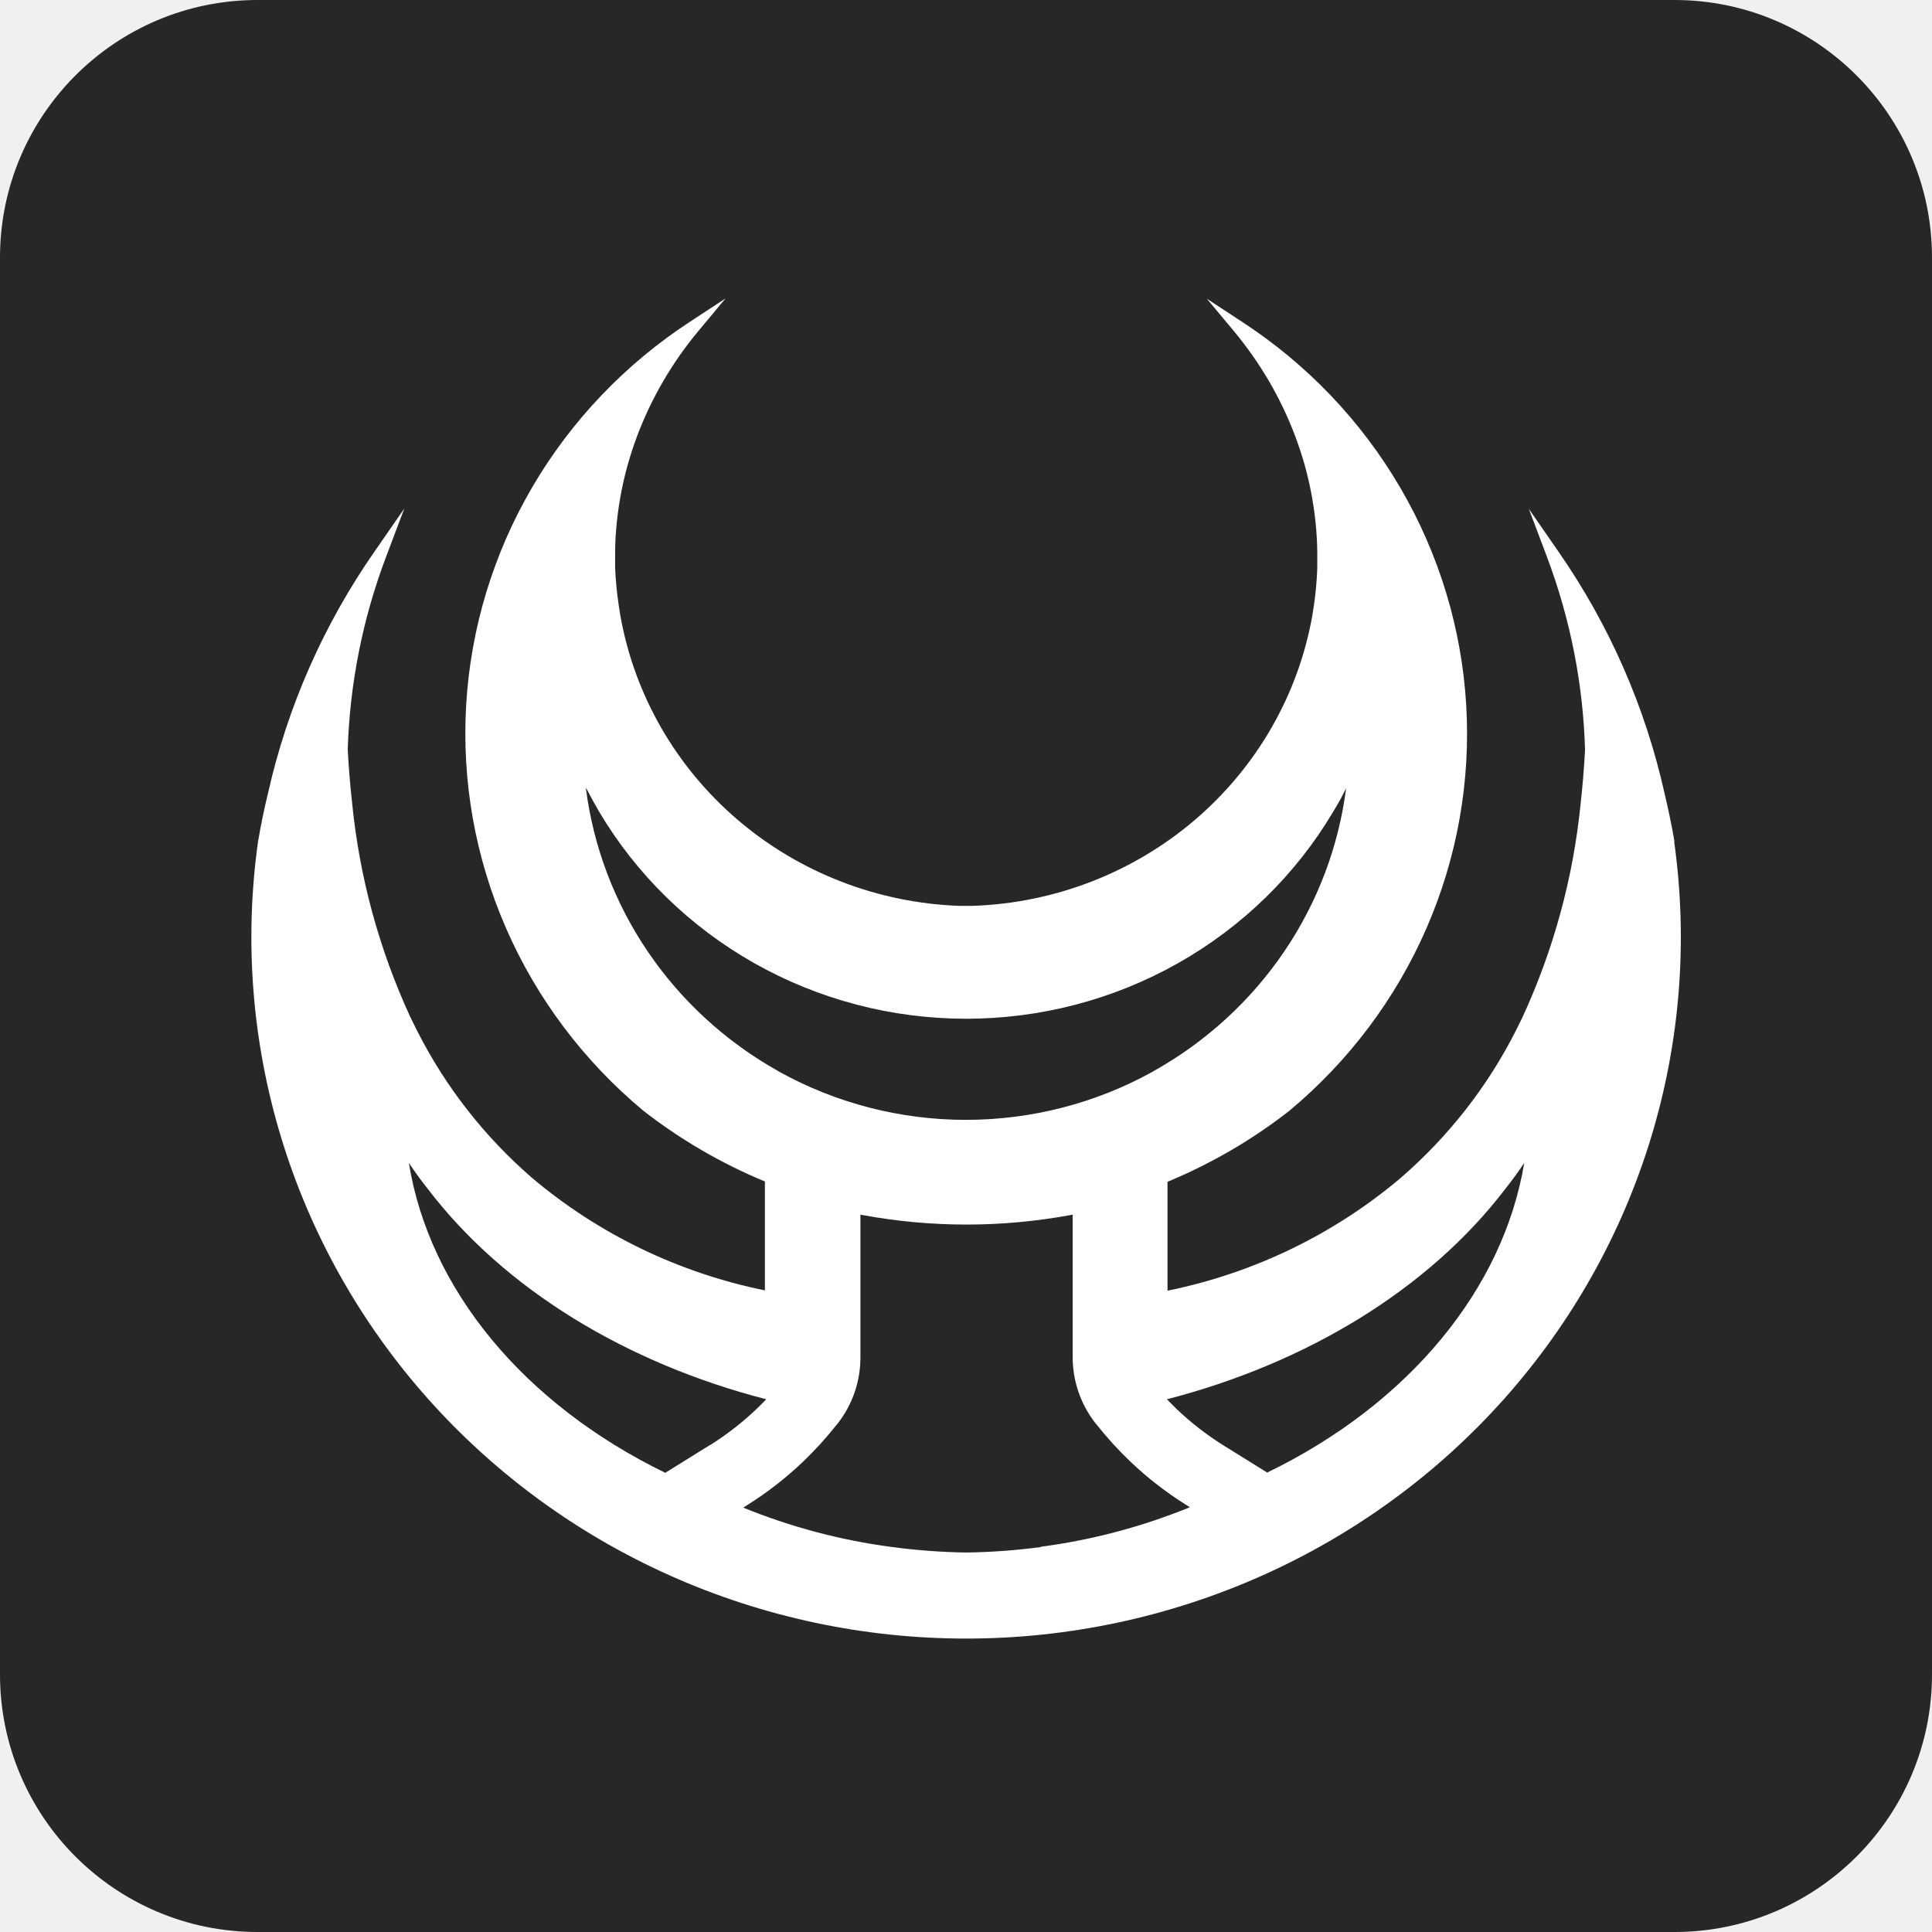
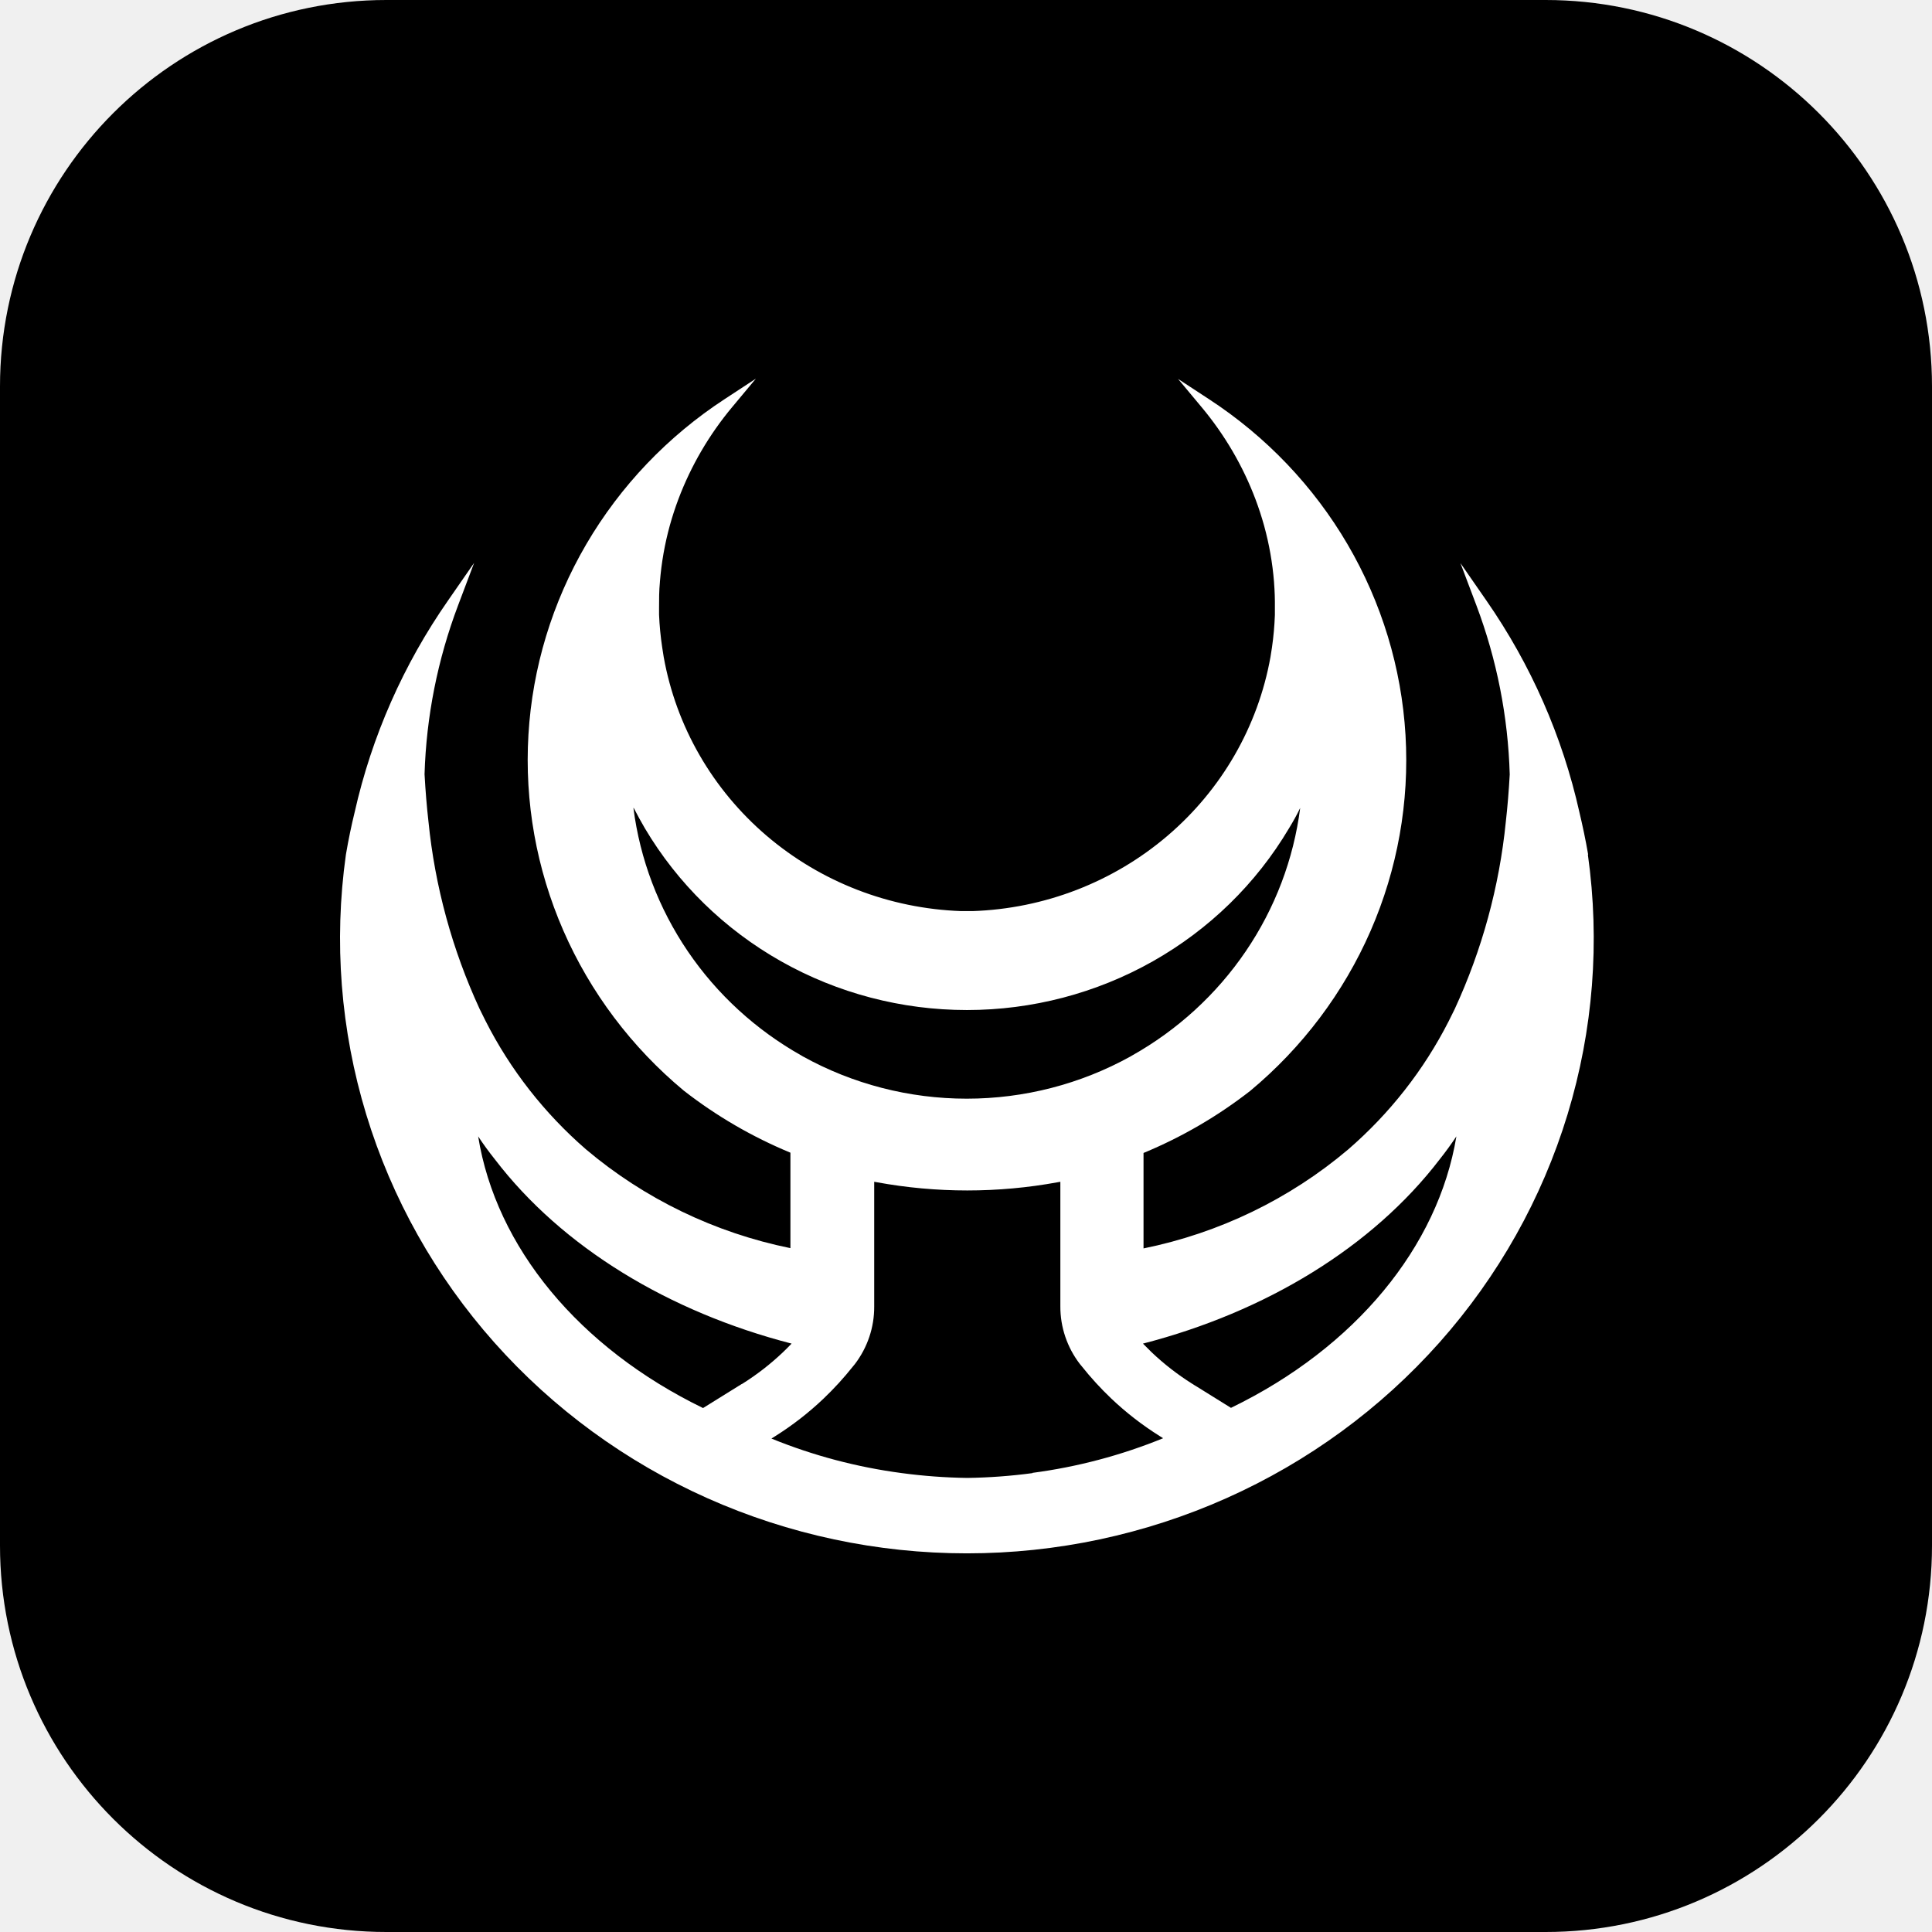
- <svg xmlns="http://www.w3.org/2000/svg" width="300" height="300" viewBox="0 0 300 300" fill="none">
-   <rect width="300" height="300" rx="40" fill="#272727" />
-   <path d="M260.009 130.649C259.563 128.033 259.018 125.504 258.463 123.161C255.466 109.734 249.872 96.995 241.984 85.636L237.396 79.014L240.23 86.521C243.841 96.117 245.832 106.226 246.126 116.451C245.958 119.466 245.73 122.208 245.433 124.843C244.288 136.311 241.231 147.516 236.385 158.012C236.039 158.731 235.682 159.441 235.325 160.151C230.932 168.797 224.875 176.528 217.488 182.915C207.133 191.672 194.675 197.696 181.29 200.418V183.508C188.066 180.701 194.42 177.001 200.177 172.51C209.423 164.81 216.72 155.107 221.492 144.166C226.263 133.226 228.379 121.347 227.673 109.467C226.967 97.586 223.458 86.029 217.422 75.707C211.386 65.386 202.99 56.581 192.894 49.988L187.404 46.39L191.586 51.407C195.663 56.291 198.884 61.805 201.118 67.725C201.703 69.281 202.208 70.846 202.635 72.373C203.54 75.656 204.13 79.016 204.398 82.407V82.466C204.517 83.954 204.567 85.48 204.547 87.007V87.396C204.547 87.659 204.547 87.921 204.547 88.203C204.478 90.126 204.306 92.044 204.032 93.95L203.764 95.652C201.565 107.954 195.122 119.14 185.517 127.335C175.912 135.531 163.728 140.236 151.007 140.664H149.025C136.316 140.221 124.147 135.507 114.555 127.311C104.964 119.115 98.533 107.935 96.338 95.642L96.07 93.941C95.782 92.023 95.597 90.091 95.516 88.154C95.516 87.873 95.516 87.61 95.516 87.347V86.959C95.516 85.432 95.516 83.905 95.664 82.418V82.359C95.932 78.967 96.523 75.608 97.428 72.324C97.854 70.797 98.359 69.232 98.944 67.676C101.179 61.756 104.4 56.242 108.477 51.359L112.659 46.341L107.169 49.939C97.073 56.532 88.676 65.337 82.641 75.659C76.605 85.981 73.096 97.538 72.389 109.418C71.683 121.298 73.799 133.177 78.571 144.118C83.343 155.058 90.639 164.762 99.885 172.462C105.643 176.953 111.997 180.652 118.773 183.459V200.37C105.387 197.647 92.929 191.623 82.574 182.866C75.21 176.476 69.174 168.75 64.797 160.112C64.44 159.402 64.083 158.692 63.737 157.973C58.891 147.477 55.834 136.272 54.69 124.804C54.392 122.169 54.164 119.427 53.996 116.413C54.306 106.185 56.314 96.075 59.941 86.482L62.775 78.975L58.187 85.597C50.264 96.961 44.639 109.714 41.619 123.161C41.044 125.504 40.519 128.023 40.073 130.649C37.907 146.062 39.132 161.751 43.665 176.661C48.197 191.571 55.933 205.354 66.35 217.084C76.768 228.813 89.626 238.215 104.058 244.658C118.49 251.101 134.161 254.436 150.016 254.436C165.872 254.436 181.543 251.101 195.975 244.658C210.407 238.215 223.265 228.813 233.682 217.084C244.1 205.354 251.836 191.571 256.368 176.661C260.901 161.751 262.126 146.062 259.96 130.649H260.009ZM91.027 122.393C91.661 123.628 92.335 124.833 93.008 126C98.811 135.793 107.131 143.92 117.136 149.568C127.142 155.217 138.483 158.19 150.026 158.19C161.57 158.19 172.911 155.217 182.916 149.568C192.922 143.92 201.242 135.793 207.044 126C207.758 124.833 208.431 123.628 209.026 122.393C207.863 131.475 204.564 140.168 199.39 147.784C194.215 155.401 187.306 161.732 179.209 166.277L179.001 166.404C170.149 171.312 160.154 173.891 149.987 173.891C139.819 173.891 129.825 171.312 120.972 166.404L120.764 166.277C112.673 161.728 105.77 155.396 100.6 147.78C95.431 140.164 92.136 131.473 90.977 122.393H91.027ZM110.052 224.495L109.943 224.573L109.854 224.631L109.636 224.757L103.304 228.695C81.316 217.999 66.64 200.185 63.489 180.572C64.414 181.972 65.405 183.333 66.462 184.656C78.353 200.214 97.25 211.669 118.981 217.28C118.479 217.805 117.963 218.32 117.435 218.826C115.246 220.904 112.853 222.764 110.29 224.378L110.052 224.495ZM161.66 240.218C157.82 240.734 153.951 241.02 150.076 241.074V241.074C146.2 241.02 142.332 240.734 138.492 240.218C130.561 239.172 122.803 237.115 115.413 234.102C115.631 233.966 115.849 233.84 116.057 233.694C119.123 231.768 121.984 229.546 124.599 227.062C126.48 225.271 128.231 223.354 129.841 221.325L130.178 220.916C132.419 217.979 133.623 214.405 133.607 210.735V188.613L134.053 188.691C144.649 190.636 155.522 190.636 166.119 188.691L166.565 188.613V210.677C166.548 214.346 167.752 217.921 169.993 220.858L170.33 221.267C171.94 223.296 173.692 225.213 175.572 227.004C178.187 229.488 181.049 231.71 184.114 233.635C184.322 233.781 184.54 233.907 184.758 234.044C177.347 237.069 169.566 239.132 161.61 240.18L161.66 240.218ZM196.828 228.695L190.496 224.757L190.278 224.631L190.189 224.573L190.08 224.495L189.881 224.378C187.319 222.764 184.925 220.904 182.737 218.826C182.215 218.32 181.7 217.805 181.191 217.28C202.922 211.669 221.819 200.195 233.71 184.656C234.741 183.359 235.731 181.998 236.683 180.572C233.442 200.146 218.767 217.99 196.778 228.657L196.828 228.695Z" fill="white" />
+ <svg xmlns="http://www.w3.org/2000/svg" width="500" height="500" viewBox="0 0 500 500" fill="none">
+   <rect width="500" height="500" rx="100" fill="black" />
+   <path d="M411.011 221.161C410.36 217.34 409.563 213.646 408.752 210.222C404.371 190.606 396.193 171.996 384.664 155.401L377.957 145.726L382.1 156.693C387.378 170.712 390.289 185.482 390.718 200.42C390.472 204.824 390.139 208.83 389.704 212.68C388.03 229.433 383.563 245.803 376.48 261.137C375.973 262.188 375.451 263.225 374.93 264.263C368.508 276.894 359.654 288.187 348.857 297.519C333.72 310.313 315.51 319.114 295.944 323.091V298.386C305.848 294.285 315.136 288.879 323.552 282.319C337.068 271.069 347.734 256.893 354.708 240.91C361.683 224.926 364.777 207.572 363.744 190.216C362.712 172.859 357.582 155.975 348.76 140.895C339.937 125.816 327.663 112.953 312.906 103.32L304.881 98.064L310.994 105.395C316.953 112.529 321.662 120.585 324.928 129.233C325.783 131.506 326.521 133.793 327.144 136.023C328.468 140.821 329.331 145.729 329.723 150.684V150.769C329.896 152.943 329.969 155.173 329.94 157.403V157.972C329.94 158.356 329.94 158.739 329.94 159.151C329.839 161.96 329.587 164.763 329.187 167.547L328.796 170.033C325.58 188.006 316.163 204.348 302.123 216.321C288.083 228.293 270.273 235.168 251.678 235.793H248.781C230.203 235.145 212.415 228.258 198.395 216.285C184.375 204.311 174.974 187.978 171.766 170.019L171.374 167.533C170.952 164.731 170.682 161.909 170.563 159.08C170.563 158.668 170.563 158.284 170.563 157.901V157.332C170.563 155.102 170.563 152.872 170.781 150.698V150.613C171.172 145.658 172.035 140.75 173.359 135.952C173.982 133.722 174.72 131.434 175.575 129.161C178.841 120.513 183.55 112.458 189.509 105.324L195.622 97.993L187.597 103.25C172.84 112.882 160.566 125.745 151.743 140.825C142.921 155.904 137.791 172.788 136.759 190.145C135.726 207.501 138.82 224.855 145.795 240.839C152.77 256.822 163.435 270.998 176.951 282.248C185.367 288.809 194.655 294.214 204.559 298.314V323.019C184.993 319.042 166.783 310.242 151.646 297.448C140.882 288.112 132.058 276.825 125.66 264.206C125.139 263.169 124.617 262.131 124.11 261.08C117.027 245.747 112.56 229.376 110.886 212.623C110.451 208.773 110.118 204.767 109.872 200.363C110.325 185.421 113.26 170.651 118.563 156.636L122.705 145.669L115.999 155.344C104.416 171.946 96.194 190.577 91.78 210.222C90.94 213.646 90.172 217.325 89.521 221.161C86.355 243.679 88.145 266.6 94.77 288.383C101.396 310.165 112.703 330.302 127.931 347.437C143.159 364.573 161.954 378.31 183.05 387.723C204.146 397.135 227.053 402.006 250.23 402.006C273.406 402.006 296.314 397.135 317.41 387.723C338.506 378.31 357.301 364.573 372.529 347.437C387.756 330.302 399.064 310.165 405.69 288.383C412.315 266.6 414.105 243.679 410.939 221.161H411.011ZM164.002 209.1C164.929 210.904 165.914 212.665 166.899 214.37C175.38 228.676 187.542 240.549 202.167 248.802C216.793 257.054 233.371 261.397 250.244 261.397C267.118 261.397 283.696 257.054 298.321 248.802C312.947 240.549 325.108 228.676 333.59 214.37C334.633 212.665 335.618 210.904 336.487 209.1C334.788 222.369 329.965 235.069 322.401 246.195C314.837 257.322 304.738 266.571 292.902 273.212L292.598 273.397C279.658 280.568 265.049 284.336 250.186 284.336C235.324 284.336 220.714 280.568 207.775 273.397L207.471 273.212C195.643 266.566 185.553 257.315 177.996 246.188C170.44 235.062 165.624 222.365 163.929 209.1H164.002ZM191.813 358.265L191.653 358.379L191.523 358.464L191.204 358.648L181.948 364.402C149.807 348.775 128.354 322.749 123.748 294.096C125.1 296.141 126.549 298.13 128.094 300.062C145.476 322.792 173.098 339.527 204.863 347.724C204.129 348.491 203.376 349.244 202.604 349.983C199.404 353.018 195.906 355.735 192.16 358.094L191.813 358.265ZM267.25 381.236C261.636 381.989 255.982 382.407 250.317 382.486V382.486C244.652 382.407 238.997 381.989 233.384 381.236C221.791 379.707 210.451 376.703 199.649 372.3C199.967 372.101 200.286 371.917 200.59 371.704C205.071 368.89 209.254 365.645 213.076 362.015C215.825 359.399 218.386 356.599 220.739 353.634L221.231 353.037C224.507 348.746 226.267 343.524 226.243 338.163V305.844L226.895 305.958C242.385 308.8 258.278 308.8 273.768 305.958L274.419 305.844V338.078C274.395 343.439 276.155 348.661 279.431 352.952L279.924 353.549C282.277 356.513 284.837 359.314 287.586 361.93C291.409 365.56 295.591 368.805 300.072 371.619C300.376 371.832 300.695 372.016 301.014 372.215C290.181 376.636 278.806 379.649 267.177 381.179L267.25 381.236ZM318.656 364.402L309.4 358.648L309.082 358.464L308.951 358.379L308.792 358.265L308.502 358.094C304.756 355.735 301.258 353.018 298.059 349.983C297.296 349.244 296.543 348.491 295.799 347.724C327.564 339.527 355.187 322.764 372.569 300.062C374.075 298.168 375.524 296.179 376.914 294.096C372.178 322.693 350.726 348.761 318.584 364.345L318.656 364.402Z" fill="white" />
</svg>
